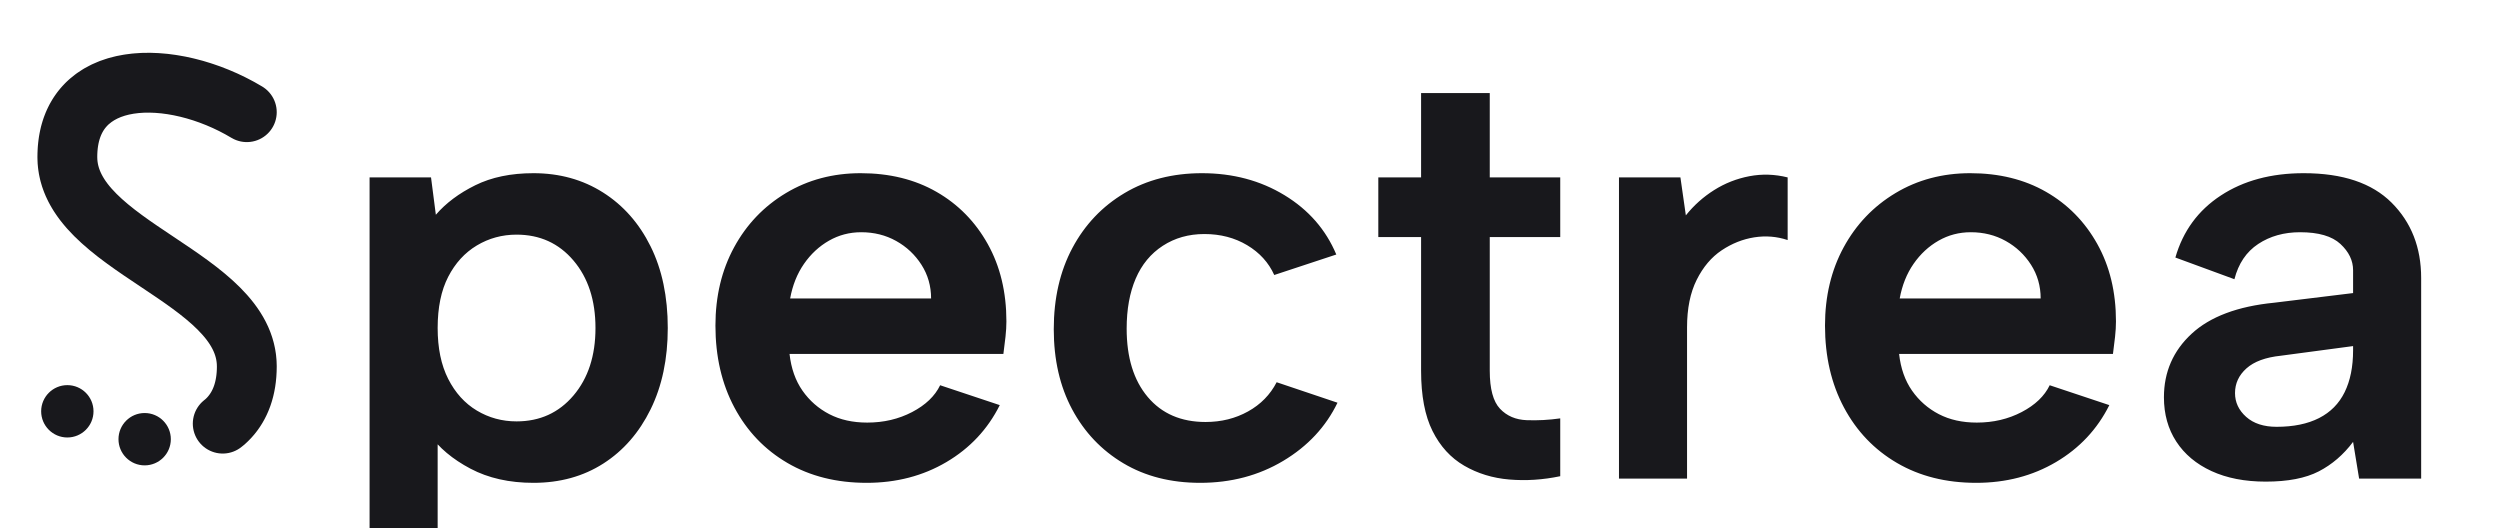
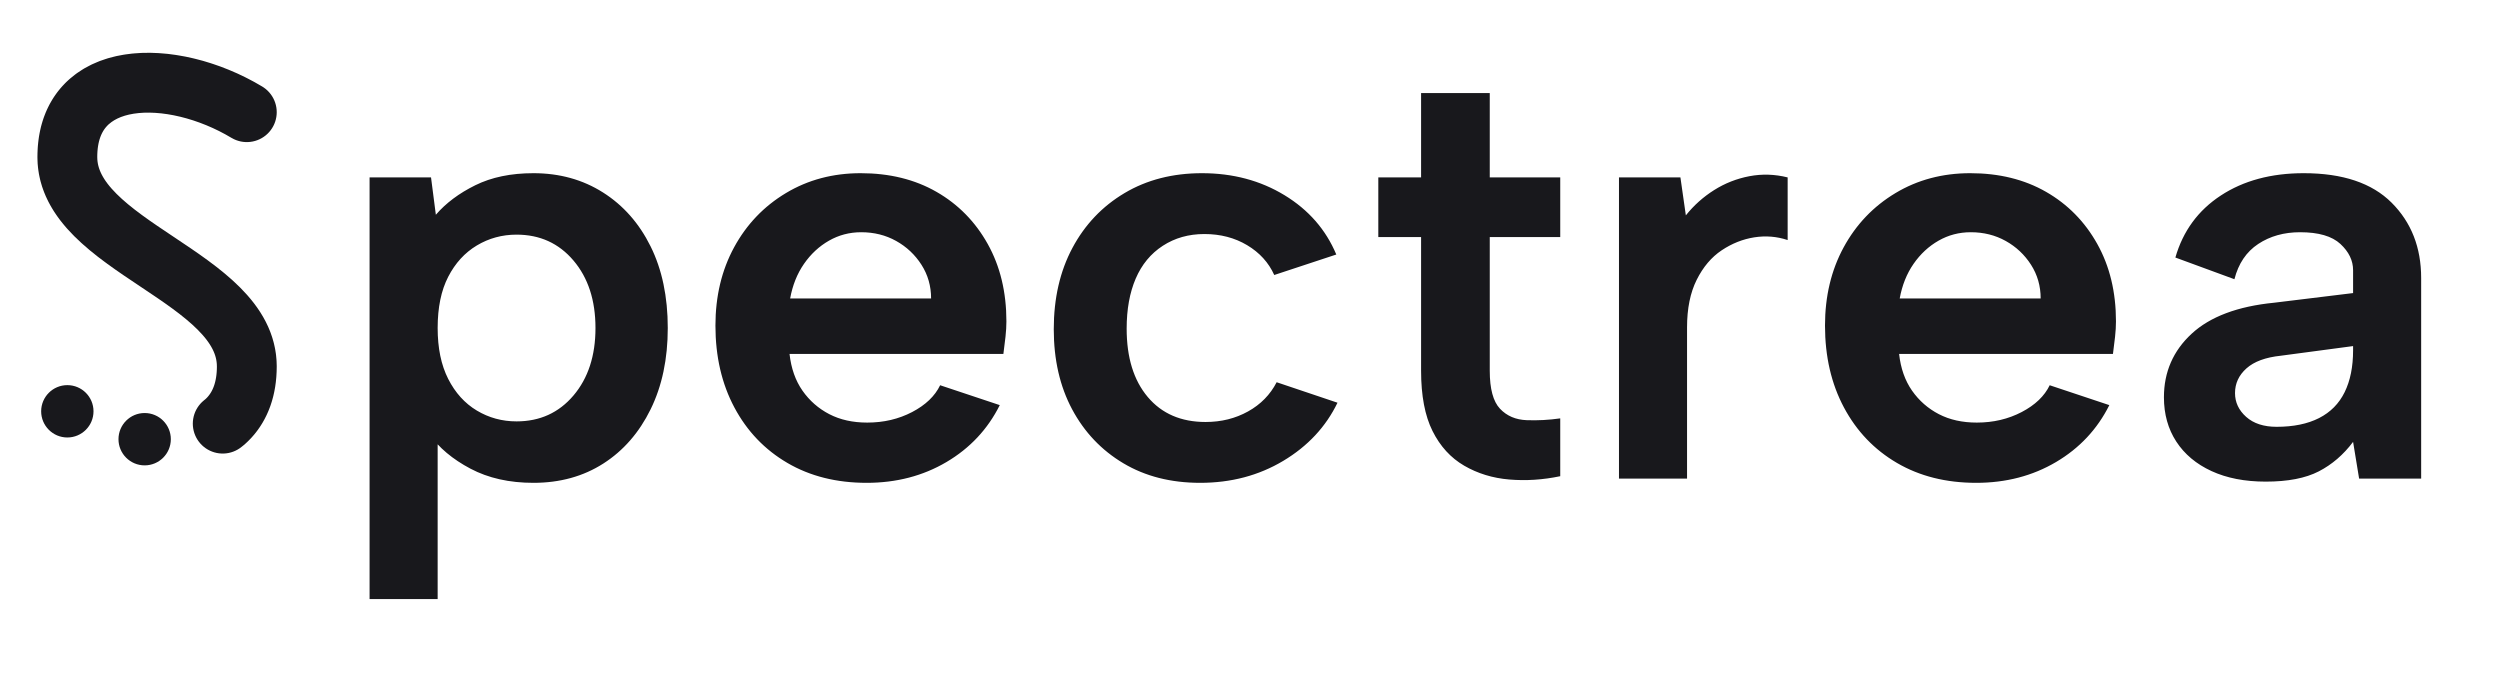
- <svg xmlns="http://www.w3.org/2000/svg" width="332" height="70" viewBox="0 0 332 70">
+ <svg xmlns="http://www.w3.org/2000/svg" width="332" height="90" viewBox="0 0 332 90">
  <g transform="translate(-10.92 2.98) scale(0.9931034)">
    <circle cx="44.00" cy="12.00" r="3.5" fill="#18181C" />
    <circle cx="33.65" cy="8.26" r="3.5" fill="#18181C" />
    <circle cx="23.10" cy="10.43" r="3.5" fill="#18181C" />
    <circle cx="20.38" cy="20.57" r="3.5" fill="#18181C" />
    <circle cx="27.46" cy="28.87" r="3.5" fill="#18181C" />
    <circle cx="36.56" cy="35.14" r="3.5" fill="#18181C" />
    <circle cx="43.62" cy="43.44" r="3.5" fill="#18181C" />
    <circle cx="40.89" cy="53.58" r="3.5" fill="#18181C" />
    <circle cx="30.34" cy="55.73" r="3.5" fill="#18181C" />
    <circle cx="20.00" cy="52.00" r="3.5" fill="#18181C" />
    <path d="M 44 12 C 34 6, 20 6, 20 18 C 20 30, 44 34, 44 46 C 44 58, 30 58, 20 52" fill="none" stroke="#18181C" stroke-width="8" stroke-linecap="round" stroke-dasharray="77.64 99.66" />
  </g>
  <path d="M57 57.64L58.12 57.4L58.12 79.56L49.08 79.56L49.08 23.56L57.24 23.56L57.88 28.52Q59.88 26.2 63.12 24.6Q66.36 23 70.84 23Q76.04 23 80.08 25.56Q84.12 28.12 86.4 32.72Q88.68 37.32 88.68 43.56Q88.68 49.72 86.4 54.36Q84.12 59 80.12 61.56Q76.12 64.12 70.84 64.12Q66.04 64.12 62.48 62.24Q58.92 60.36 57 57.64ZM79.08 43.56Q79.08 38.04 76.16 34.6Q73.24 31.16 68.6 31.16Q65.72 31.16 63.32 32.6Q60.92 34.04 59.52 36.76Q58.12 39.48 58.12 43.56Q58.12 47.56 59.52 50.32Q60.92 53.08 63.32 54.52Q65.72 55.96 68.6 55.96Q73.24 55.96 76.16 52.52Q79.08 49.08 79.08 43.56Z M115.09 64.12Q109.09 64.12 104.57 61.48Q100.05 58.84 97.53 54.12Q95.01 49.4 95.01 43.24Q95.01 37.4 97.49 32.84Q99.97 28.28 104.37 25.64Q108.77 23 114.29 23Q120.05 23 124.37 25.48Q128.69 27.96 131.17 32.4Q133.65 36.84 133.65 42.68Q133.65 43.64 133.53 44.72Q133.41 45.8 133.25 47L104.85 47Q105.17 49.88 106.57 51.88Q107.97 53.88 110.13 55Q112.29 56.12 115.17 56.12Q118.45 56.12 121.13 54.72Q123.81 53.32 124.85 51.16L132.77 53.8Q130.37 58.6 125.69 61.36Q121.01 64.12 115.09 64.12ZM123.65 39.64Q123.65 37.16 122.37 35.16Q121.09 33.16 119.01 32Q116.93 30.84 114.37 30.84Q112.05 30.84 110.09 31.96Q108.13 33.08 106.77 35.04Q105.41 37 104.93 39.64Z M159.38 64.12Q153.54 64.12 149.18 61.52Q144.82 58.92 142.38 54.36Q139.94 49.8 139.94 43.72Q139.94 37.56 142.42 32.92Q144.9 28.28 149.34 25.64Q153.78 23 159.62 23Q165.78 23 170.58 25.92Q175.38 28.84 177.46 33.8L169.22 36.52Q168.1 34.04 165.62 32.56Q163.14 31.08 159.94 31.08Q156.82 31.08 154.42 32.64Q152.02 34.2 150.82 37Q149.62 39.8 149.62 43.64Q149.62 49.4 152.42 52.72Q155.22 56.04 160.1 56.04Q163.22 56.04 165.74 54.64Q168.26 53.24 169.54 50.76L177.62 53.48Q175.3 58.28 170.42 61.2Q165.54 64.12 159.38 64.12Z M188.72 23.56L188.72 12.36L197.84 12.36L197.84 23.56L207.2 23.56L207.2 31.48L197.84 31.48L197.84 49.24Q197.84 52.84 199.2 54.28Q200.56 55.72 202.76 55.8Q204.96 55.88 207.2 55.56L207.2 63.24Q203.76 63.96 200.44 63.68Q197.12 63.4 194.44 61.84Q191.76 60.28 190.24 57.24Q188.72 54.2 188.72 49.24L188.72 31.48L183.04 31.48L183.04 23.56Z M215 23.56L223.16 23.56L223.88 28.6Q225.48 26.6 227.64 25.24Q229.8 23.88 232.32 23.4Q234.84 22.92 237.4 23.56L237.4 31.88Q235.24 31.16 232.96 31.52Q230.68 31.88 228.64 33.24Q226.6 34.6 225.32 37.16Q224.04 39.72 224.04 43.48L224.04 63.56L215 63.56Z M262.44 64.12Q256.44 64.12 251.92 61.48Q247.4 58.84 244.88 54.12Q242.36 49.4 242.36 43.24Q242.36 37.4 244.84 32.84Q247.32 28.28 251.72 25.64Q256.12 23 261.64 23Q267.4 23 271.72 25.48Q276.04 27.96 278.52 32.4Q281 36.84 281 42.68Q281 43.64 280.88 44.72Q280.76 45.8 280.6 47L252.2 47Q252.52 49.88 253.92 51.88Q255.32 53.88 257.48 55Q259.64 56.12 262.52 56.12Q265.8 56.12 268.48 54.72Q271.16 53.32 272.2 51.16L280.12 53.8Q277.72 58.6 273.04 61.36Q268.36 64.12 262.44 64.12ZM271 39.64Q271 37.16 269.72 35.16Q268.44 33.16 266.36 32Q264.28 30.84 261.72 30.84Q259.4 30.84 257.44 31.96Q255.48 33.08 254.12 35.04Q252.76 37 252.28 39.64Z M313.29 63.56L312.49 58.68Q310.57 61.24 307.93 62.6Q305.29 63.96 300.89 63.96Q296.73 63.96 293.69 62.56Q290.65 61.16 289.01 58.64Q287.37 56.12 287.37 52.76Q287.37 47.72 291.05 44.32Q294.73 40.92 302.01 40.2L312.49 38.92L312.49 35.88Q312.49 33.96 310.81 32.4Q309.13 30.84 305.45 30.84Q302.25 30.84 299.89 32.4Q297.53 33.96 296.73 37.08L288.89 34.2Q290.41 28.92 294.93 25.96Q299.45 23 305.93 23Q313.69 23 317.61 26.92Q321.53 30.84 321.53 36.92L321.53 63.56ZM312.49 45.96L302.89 47.24Q299.85 47.56 298.33 48.92Q296.81 50.28 296.81 52.2Q296.81 54.04 298.29 55.36Q299.77 56.68 302.33 56.68Q305.69 56.68 307.97 55.52Q310.25 54.36 311.37 52.08Q312.49 49.8 312.49 46.52Z" fill="#18181C" />
</svg>
